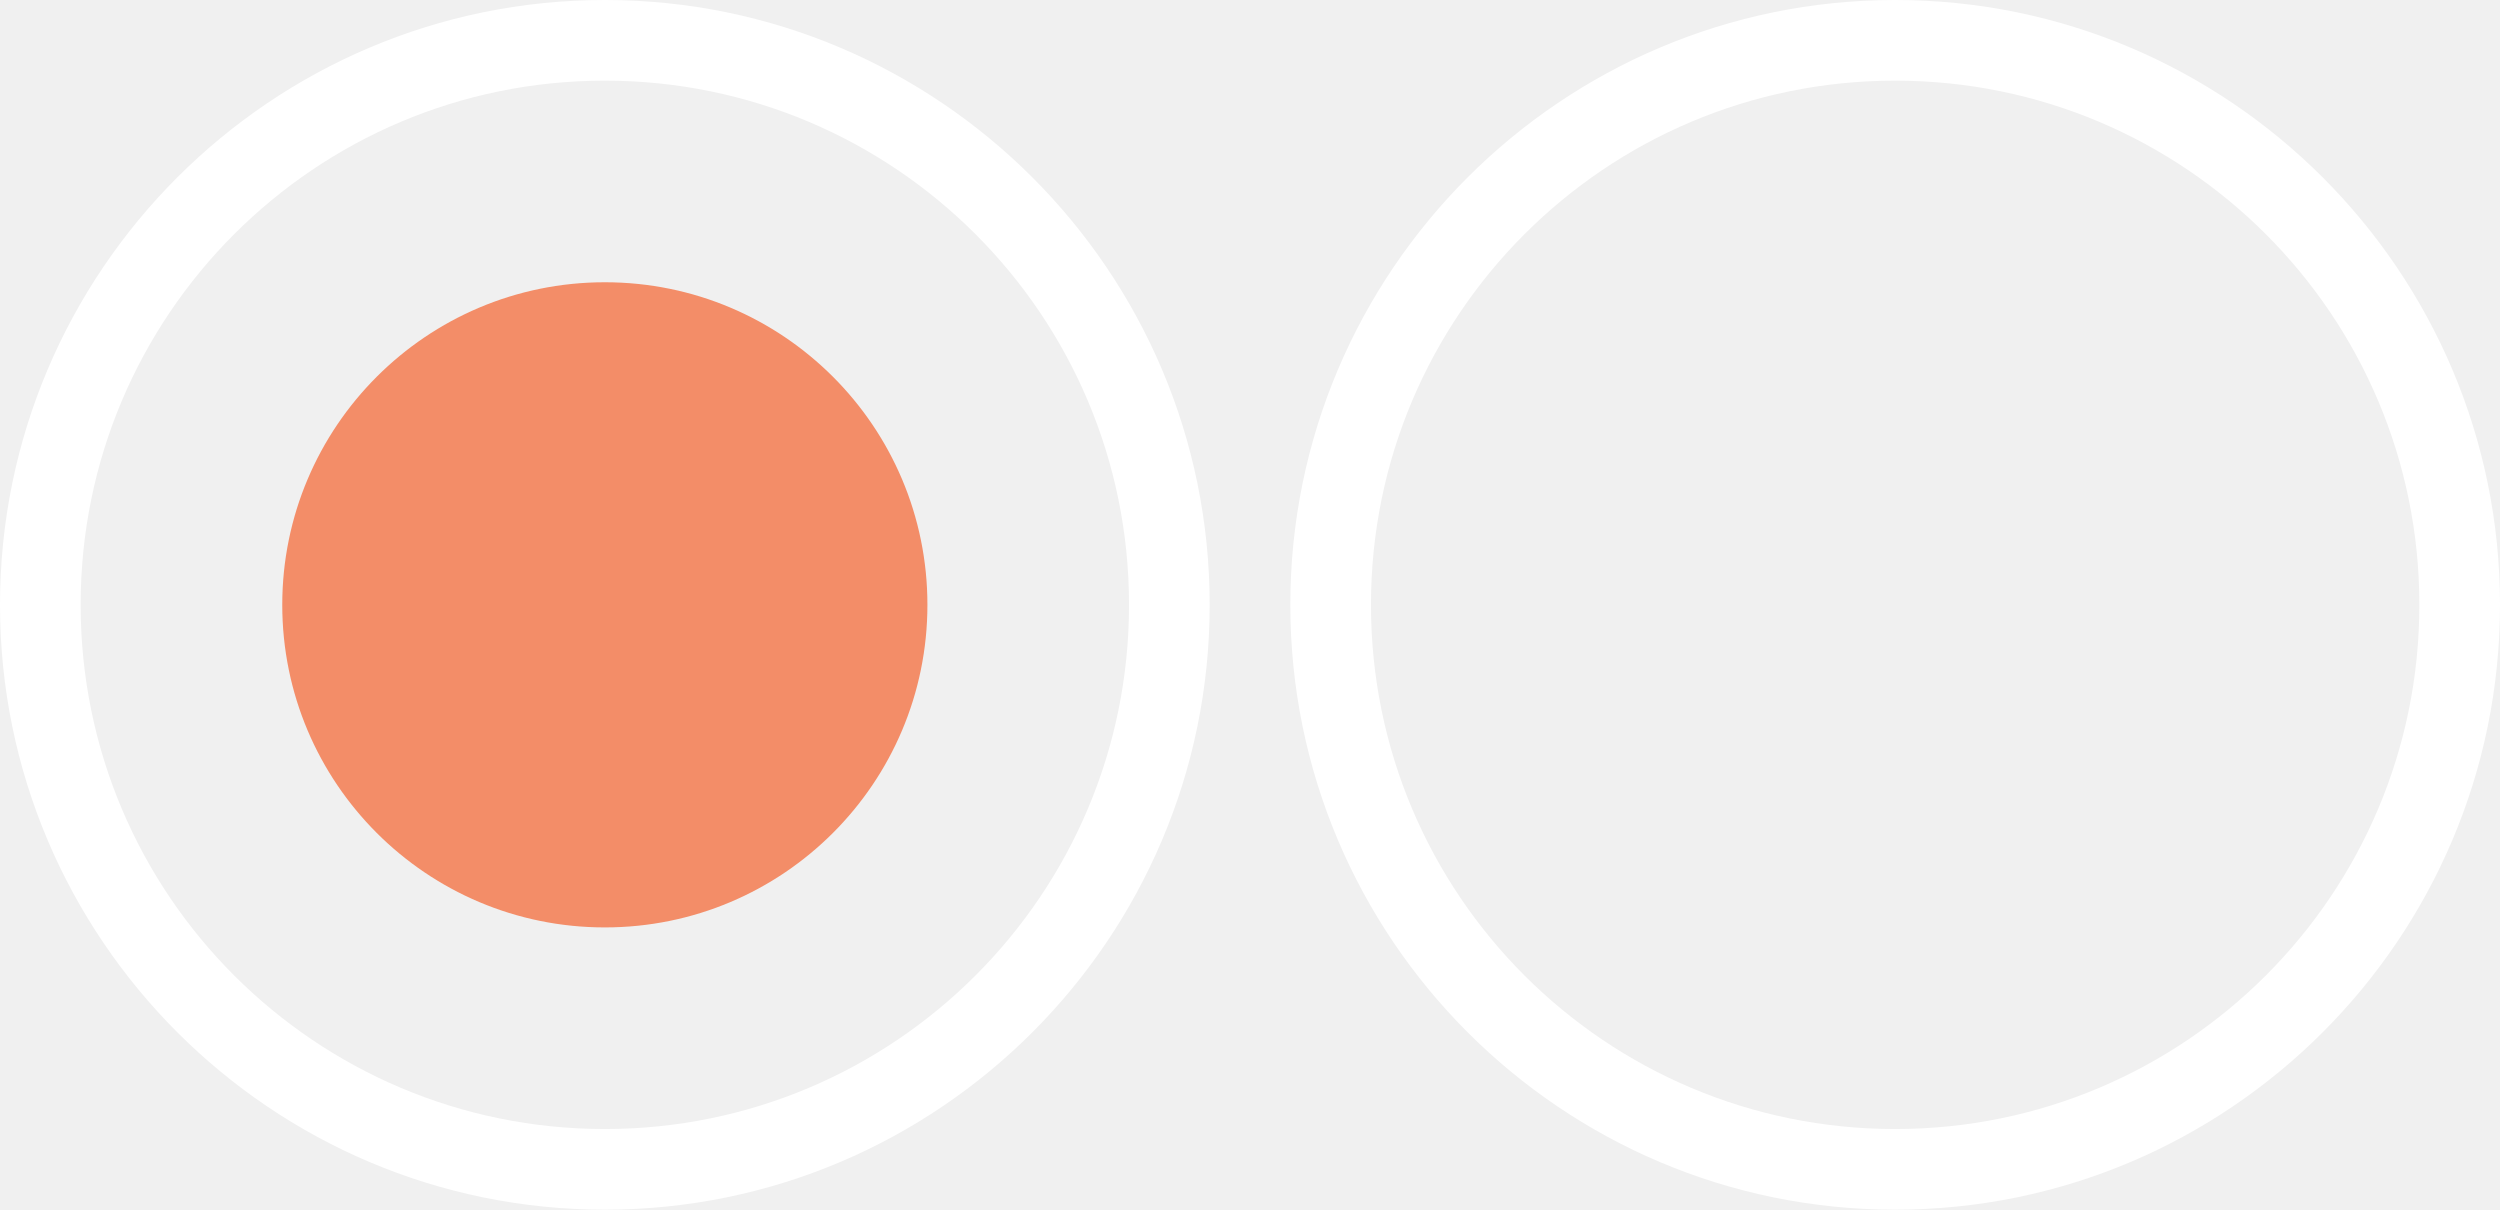
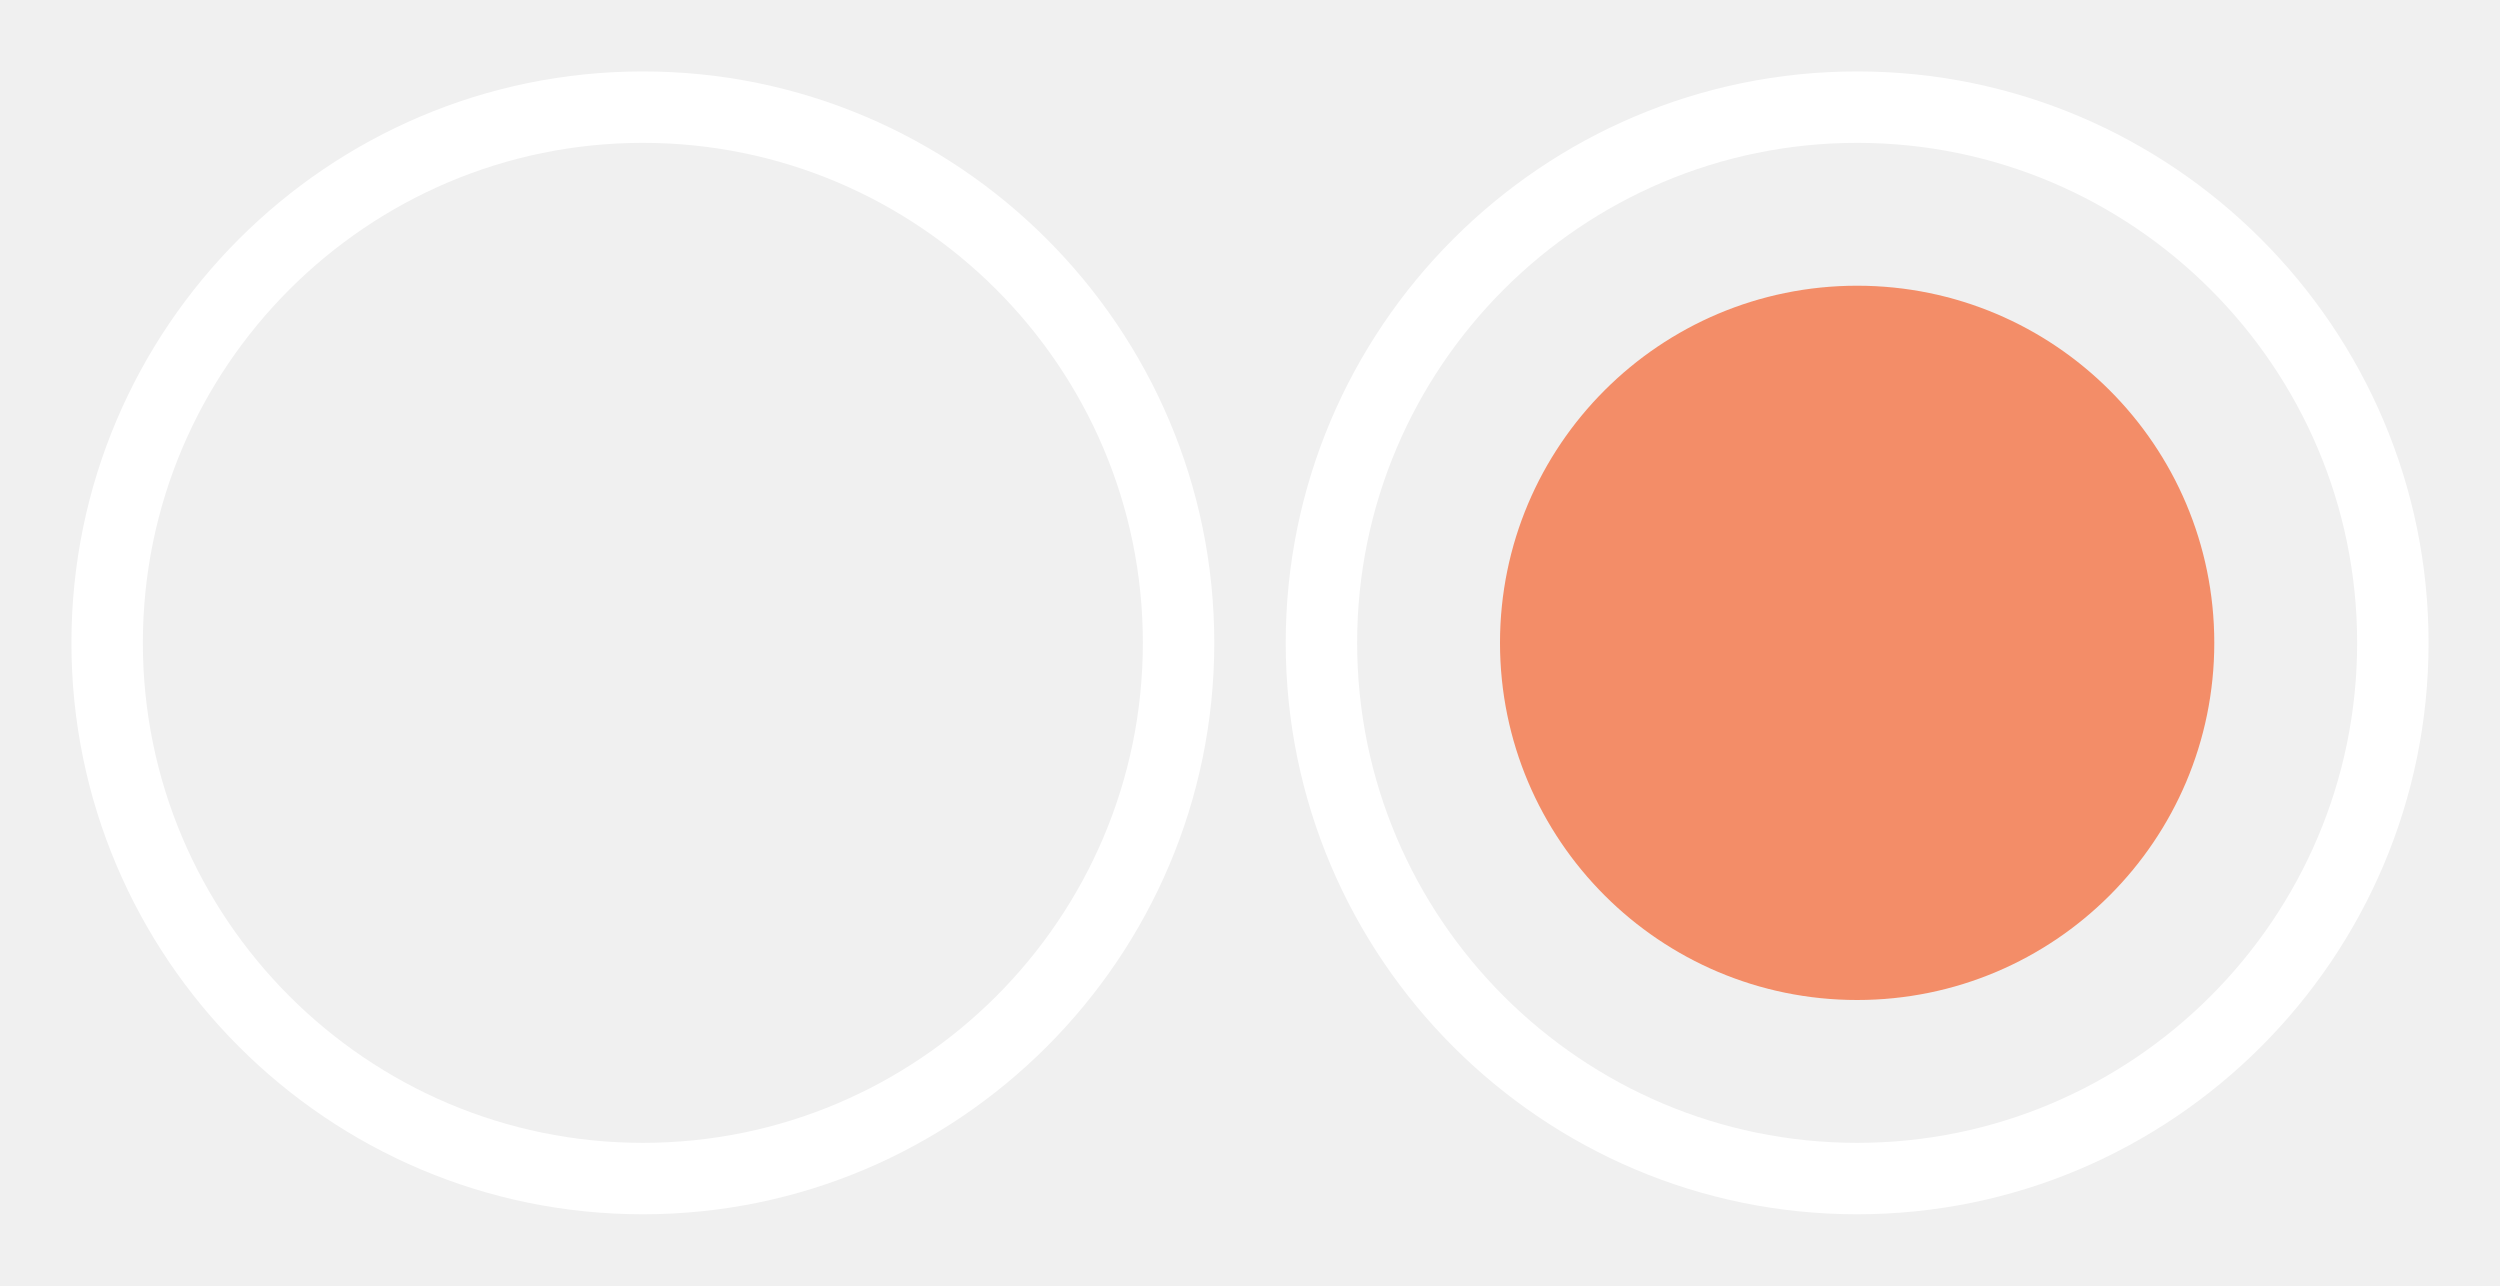
- <svg xmlns="http://www.w3.org/2000/svg" version="1.1" id="Layer_1" x="0px" y="0px" width="31px" height="15px" viewBox="0 0 31 15" enable-background="new 0 0 31 15" xml:space="preserve">
-   <path fill="#FFFFFF" d="M7.5,1C11.09,1,14,3.91,14,7.5S11.09,14,7.5,14S1,11.09,1,7.5S3.91,1,7.5,1 M7.5,0C3.364,0,0,3.364,0,7.5  S3.364,15,7.5,15S15,11.636,15,7.5S11.636,0,7.5,0L7.5,0z" />
-   <path fill="#FFFFFF" d="M23.5,1C27.09,1,30,3.91,30,7.5S27.09,14,23.5,14S17,11.09,17,7.5S19.91,1,23.5,1 M23.5,0  C19.364,0,16,3.364,16,7.5s3.364,7.5,7.5,7.5S31,11.636,31,7.5S27.636,0,23.5,0L23.5,0z" />
-   <circle fill="#f38d68" cx="7.5" cy="7.5" r="4" />
+ <svg xmlns="http://www.w3.org/2000/svg" version="1.1" id="Layer_1" x="0px" y="0px" width="35px" height="18px" viewBox="0 0 35 18" enable-background="new 0 0 35 18" xml:space="preserve">
+   <path fill="#FFFFFF" d="M9,17c-4.411,0-8-3.589-8-8s3.589-8,8-8s8,3.589,8,8S13.411,17,9,17z M9,2C5.14,2,2,5.14,2,9  c0,3.859,3.14,7,7,7s7-3.141,7-7C16,5.14,12.86,2,9,2z" />
+   <path fill="#FFFFFF" d="M26,17c-4.411,0-8-3.589-8-8s3.589-8,8-8s8,3.589,8,8S30.411,17,26,17z M26,2c-3.859,0-7,3.14-7,7  c0,3.859,3.141,7,7,7s7-3.141,7-7C33,5.14,29.859,2,26,2z" />
+   <circle fill="#F38D68" cx="26" cy="9" r="5" />
</svg>
